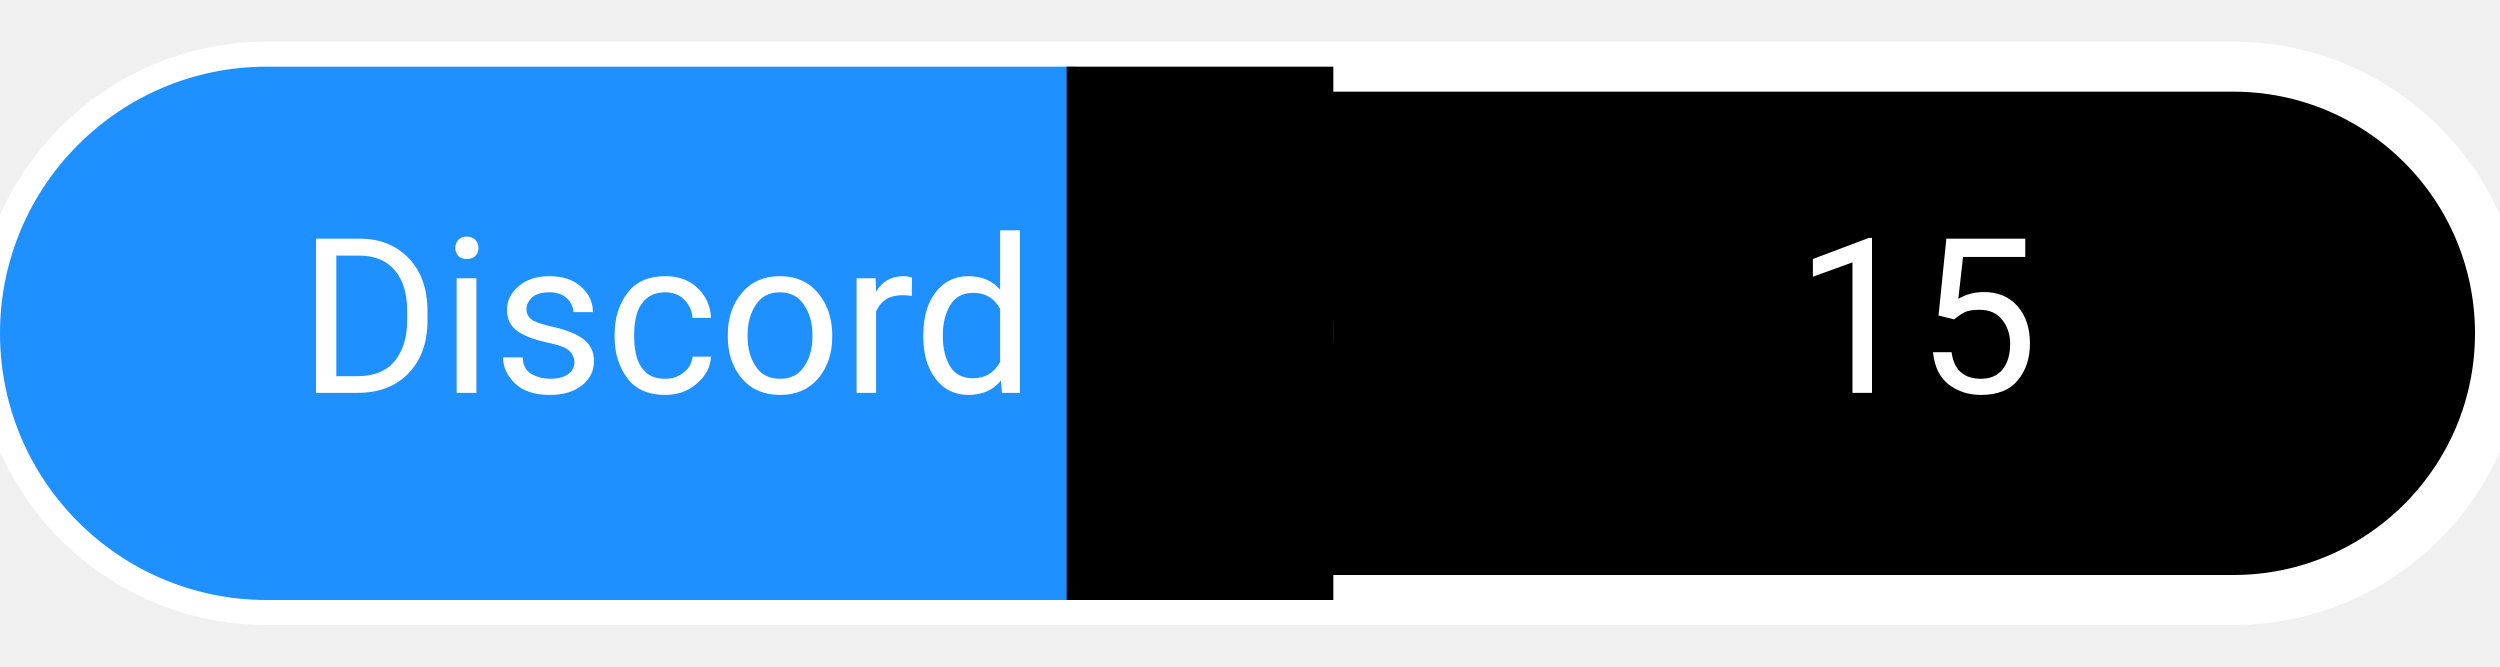
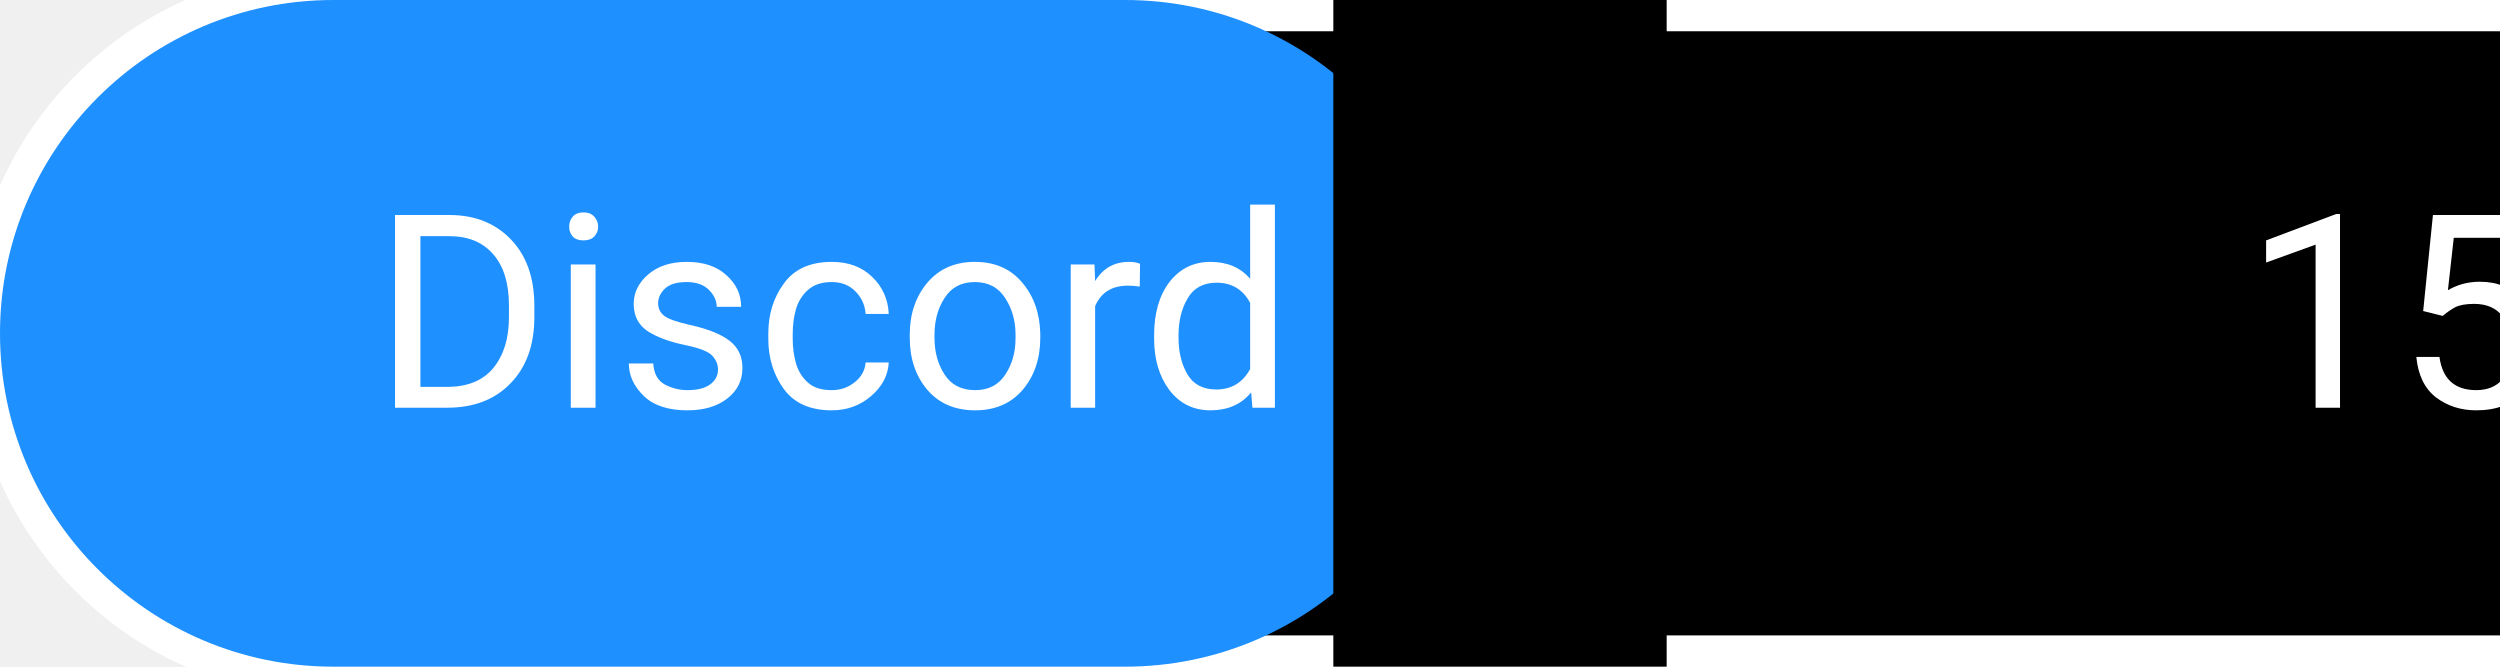
- <svg xmlns="http://www.w3.org/2000/svg" width="120" height="32" viewBox="0 0 150 32" role="img" aria-label="Discord 15">
+ <svg xmlns="http://www.w3.org/2000/svg" width="120" height="32" viewBox="0 0 120 32" role="img" aria-label="Discord 15">
  <rect x="0" y="0" width="150" height="32" rx="16" fill="#000000" stroke="#ffffff" stroke-width="3" />
-   <rect x="0" y="0" width="80" height="32" rx="16" fill="#1e90ff" />
+   <rect x="0" y="0" width="70" height="32" rx="16" fill="#1e90ff" />
  <rect x="64" y="0" width="16" height="32" fill="#000000" />
  <text x="40.0" y="16.0" dominant-baseline="middle" text-anchor="middle" font-family="Segoe UI, Roboto, 'Helvetica Neue', Arial, sans-serif" font-size="13" fill="#ffffff">Discord</text>
  <text x="115.0" y="16.0" dominant-baseline="middle" text-anchor="middle" font-family="Segoe UI, Roboto, 'Helvetica Neue', Arial, sans-serif" font-size="13" fill="#ffffff">15</text>
</svg>
